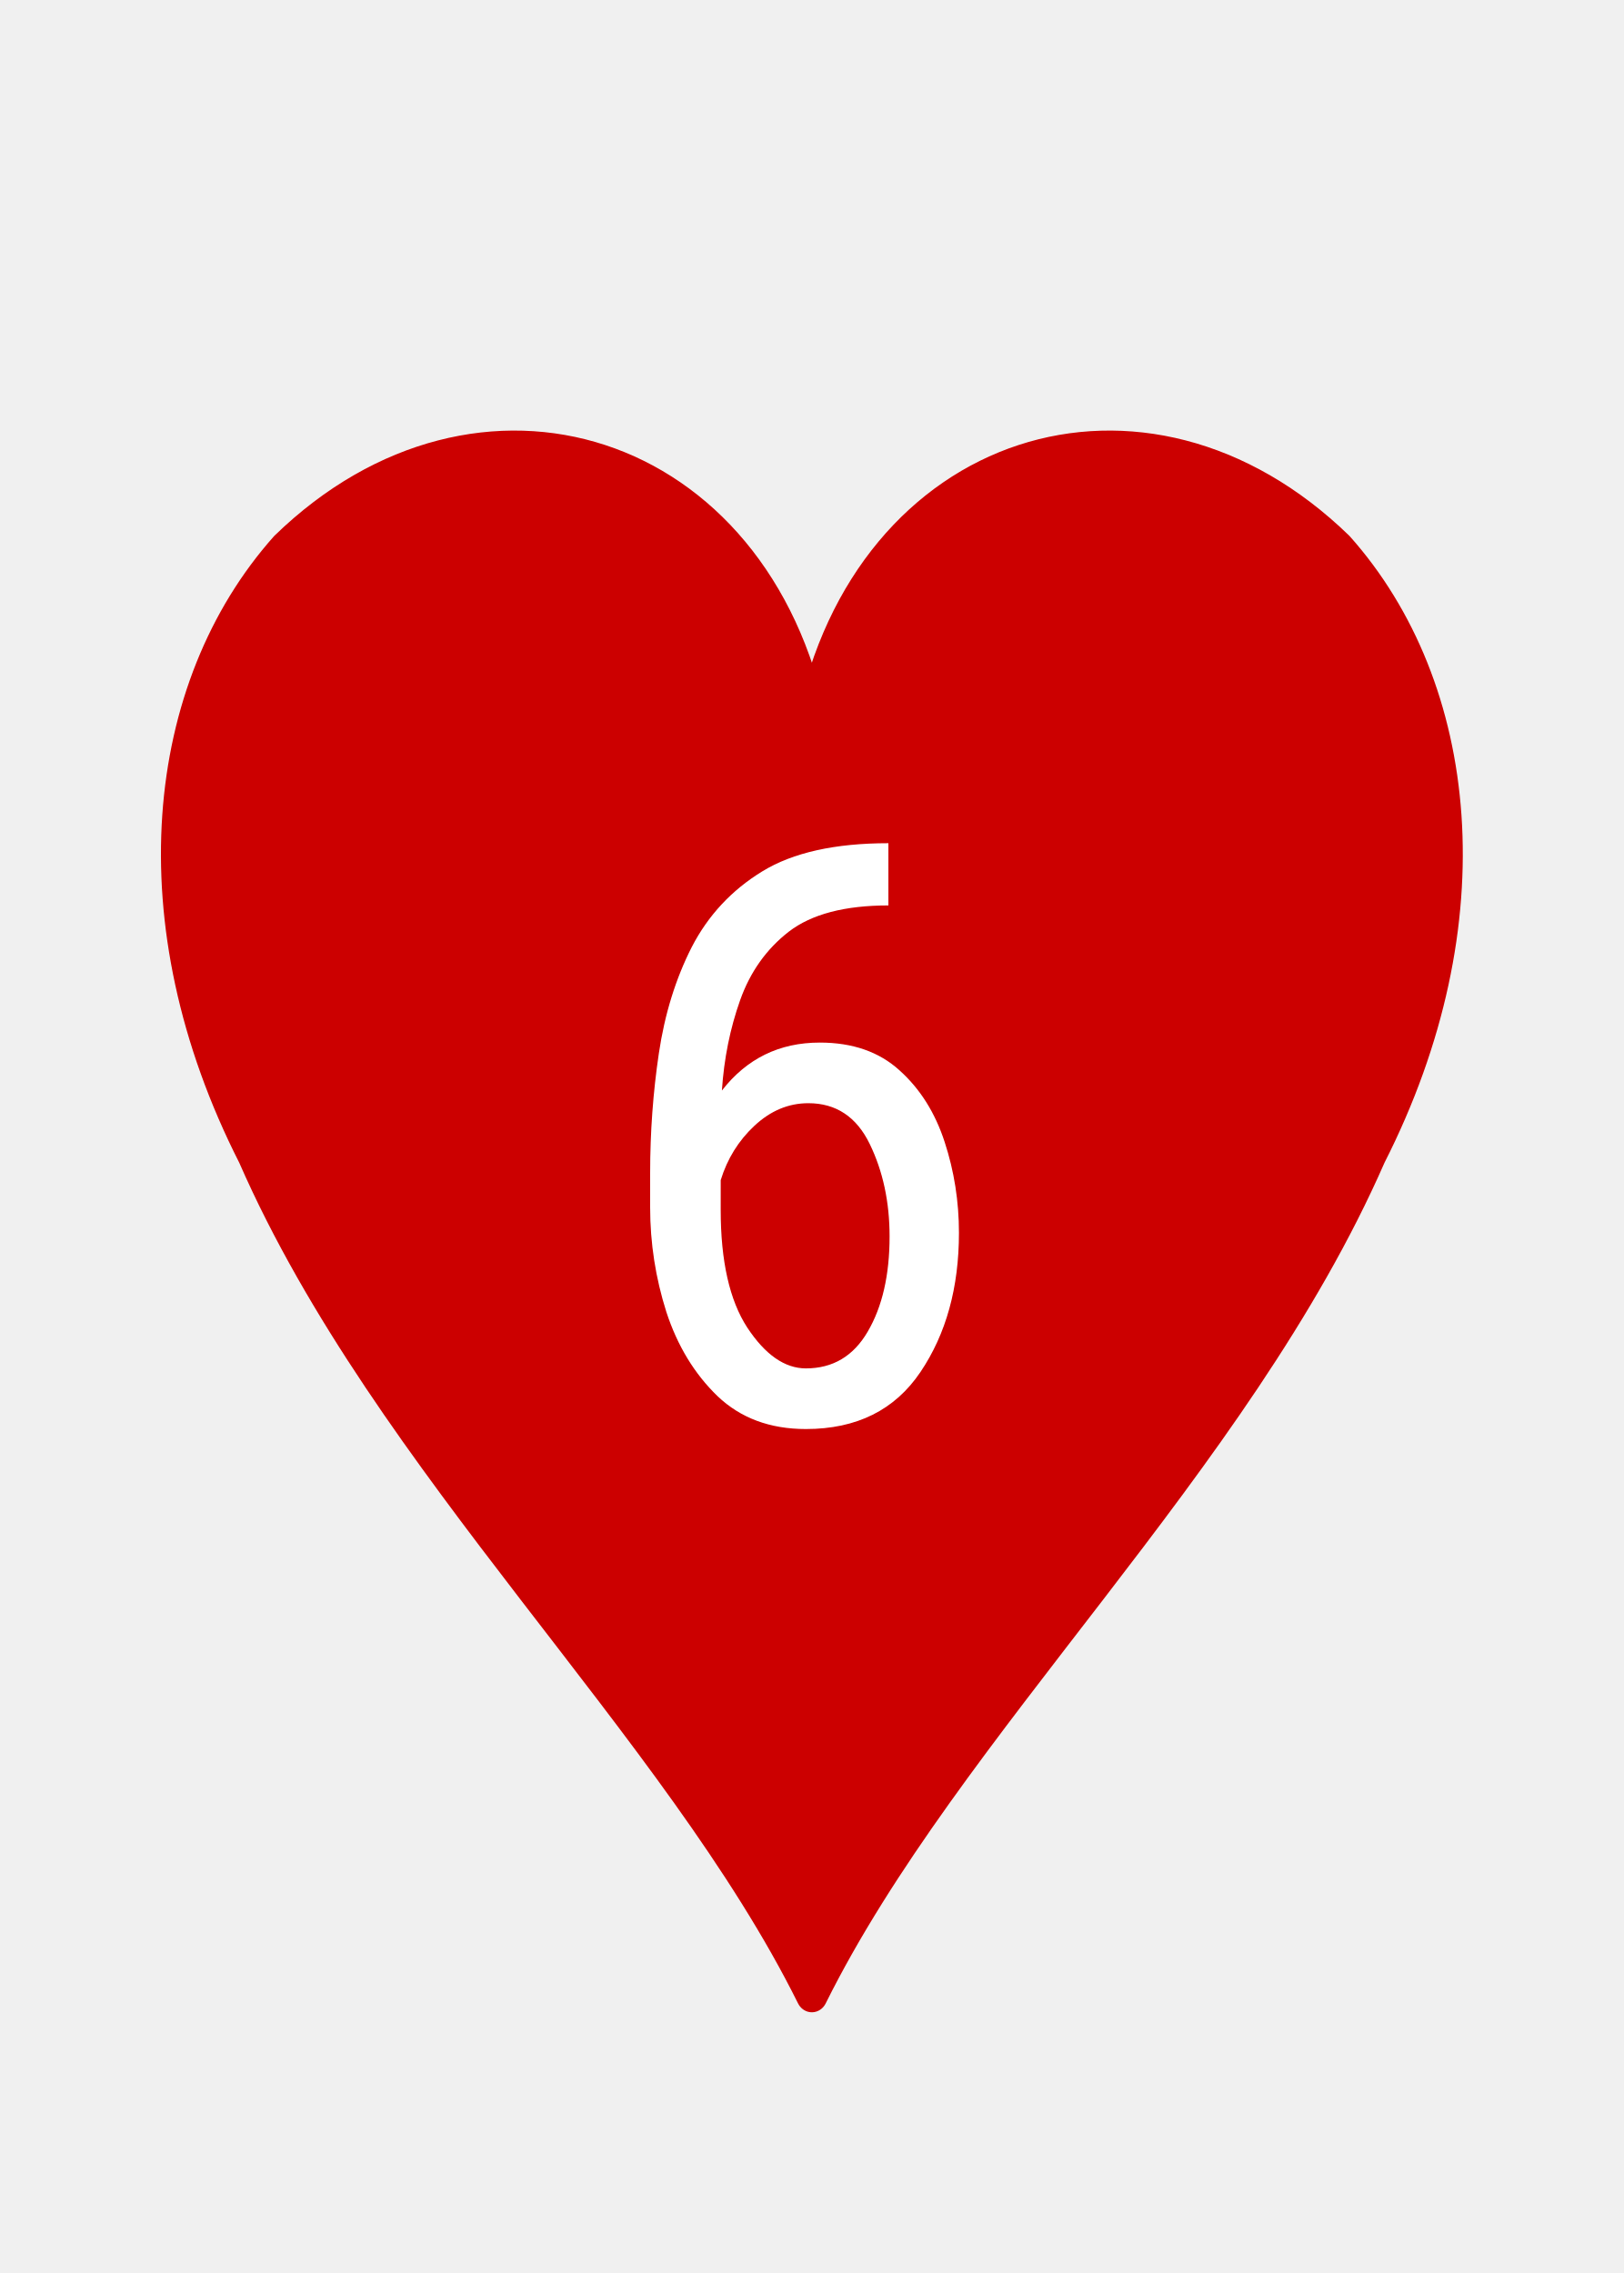
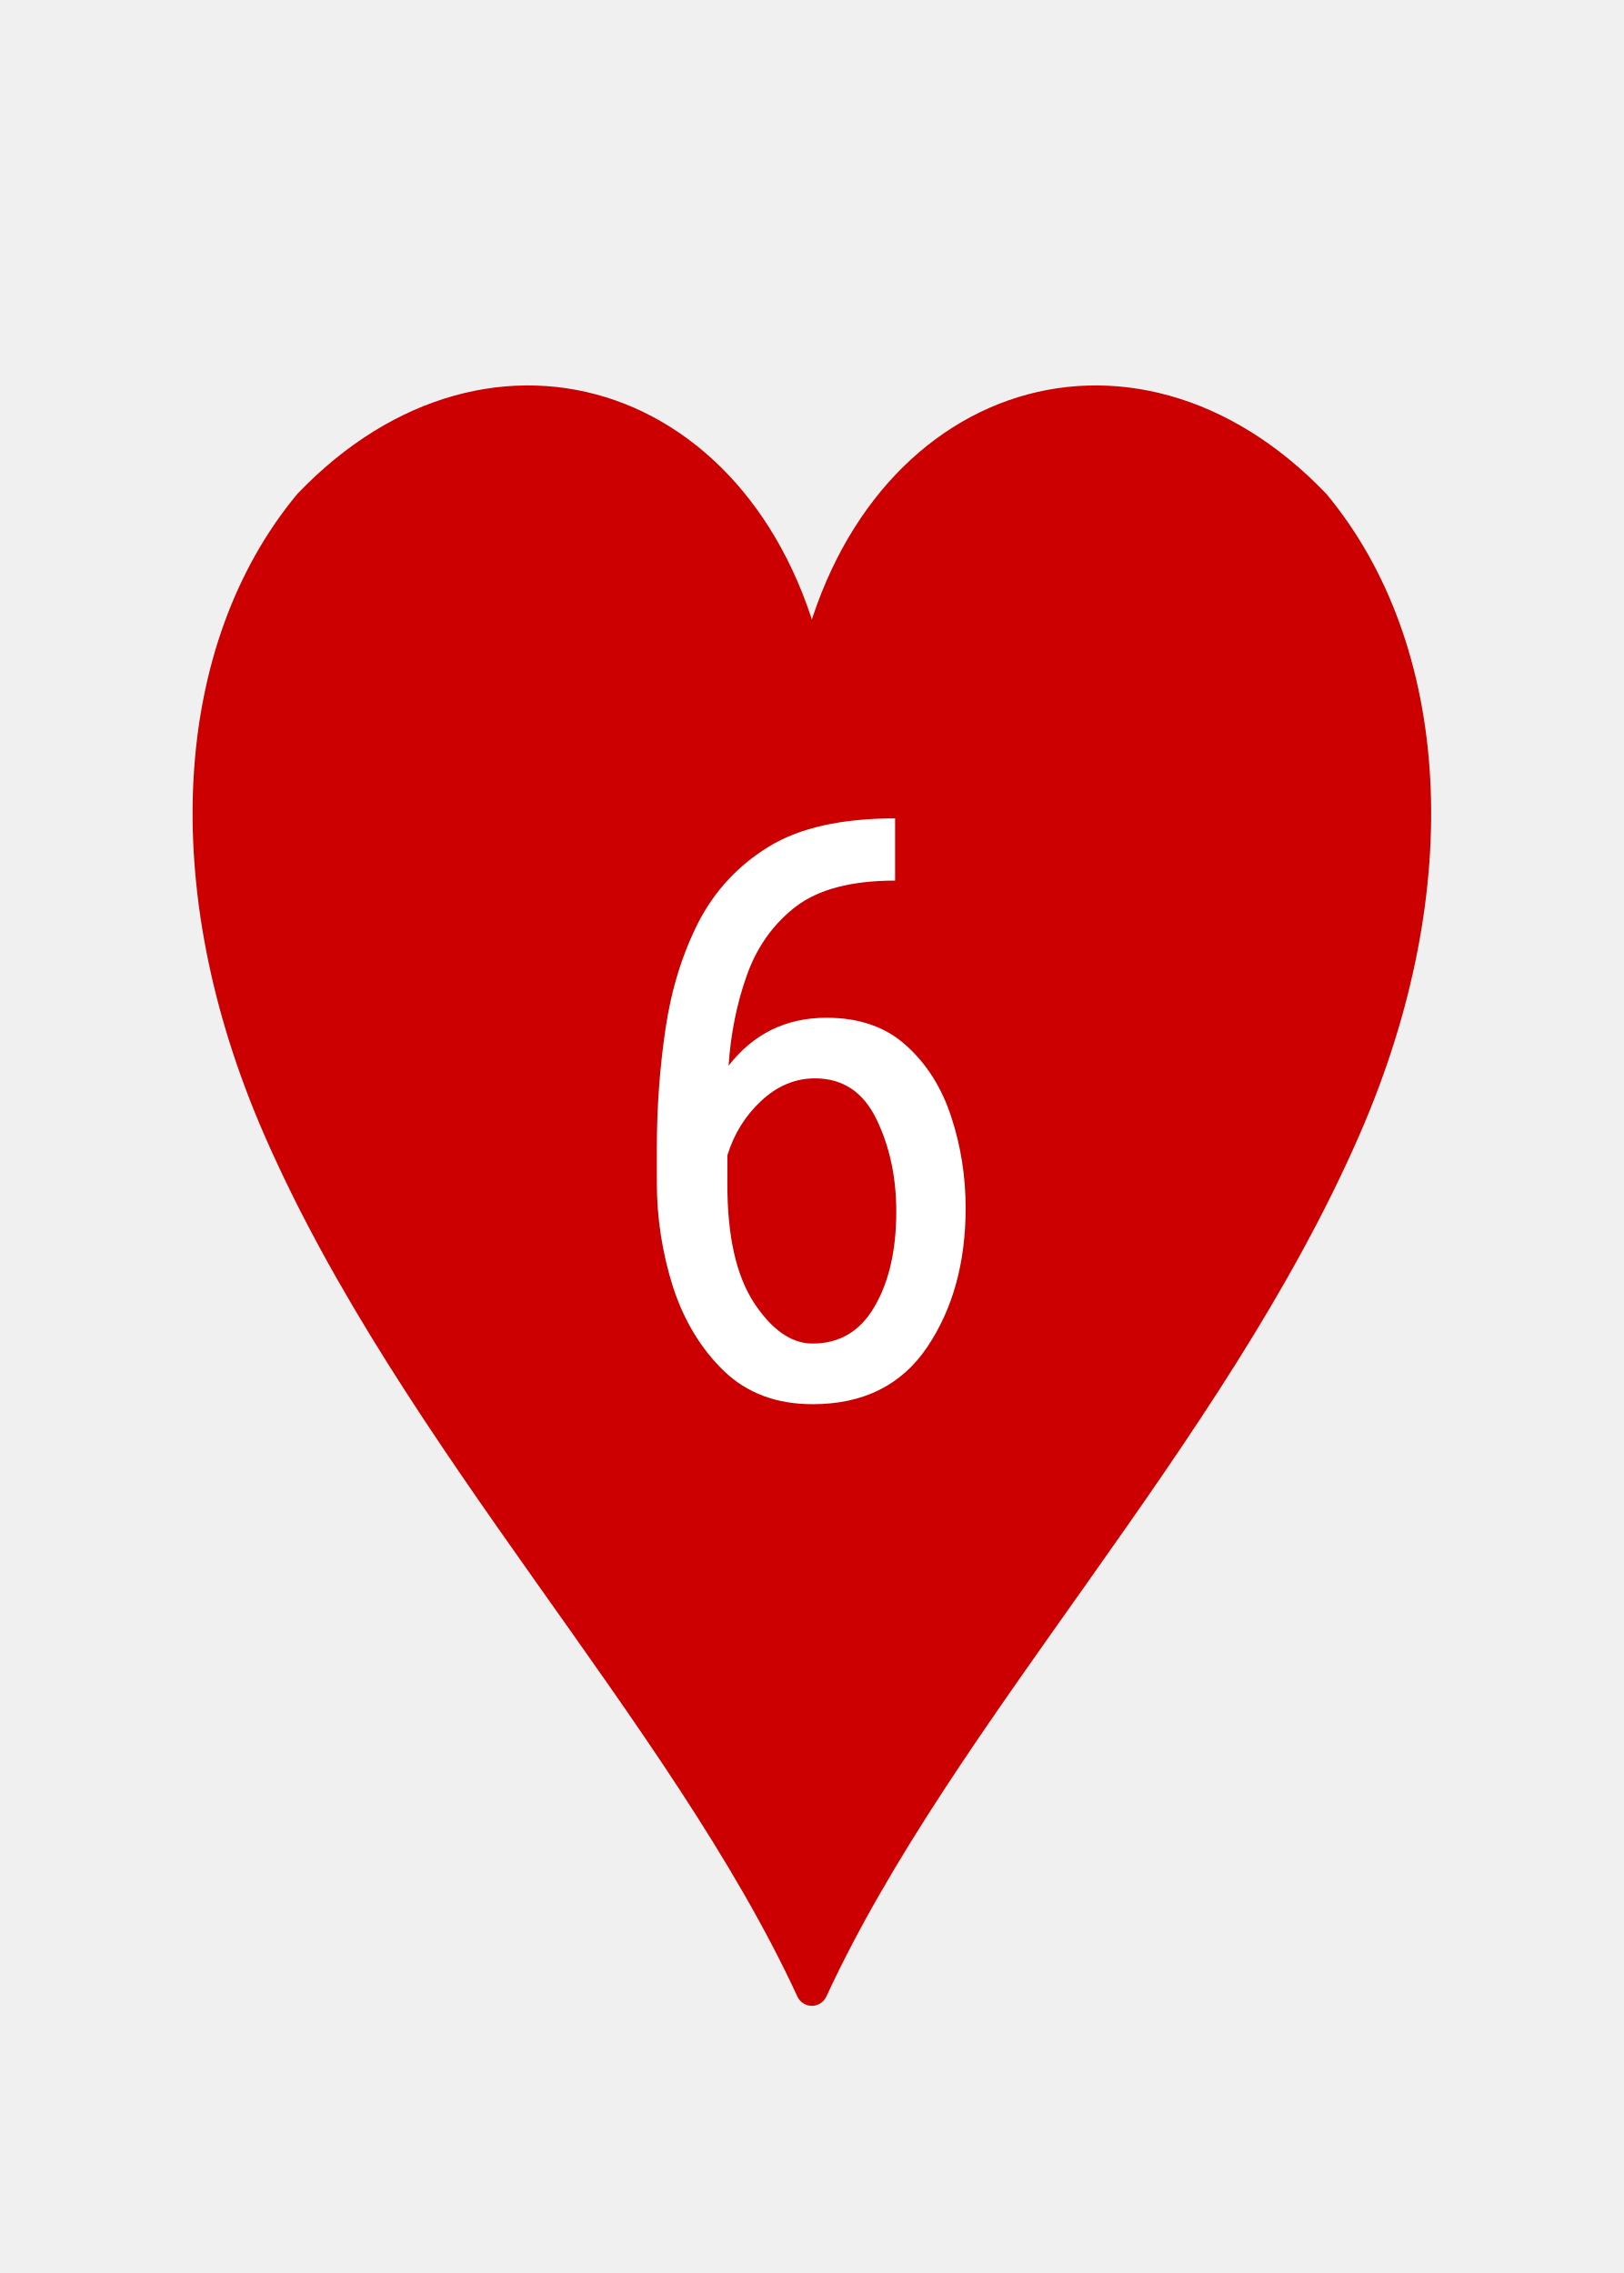
<svg xmlns="http://www.w3.org/2000/svg" width="100mm" height="140mm" version="1.1" viewBox="0 0 100 140">
-   <path transform="matrix(1.3327 0 0 1.4311 .022343 -2.3254)" d="m37.5 87.506c-6.227-11.679-19.614-22.969-25.816-36.169-5.49-10.062-4.282-20.099 1.476-26.125 8.995-8.142 21.772-4.346 24.341 7.54 2.569-11.886 15.346-15.682 24.341-7.54 5.758 6.026 6.966 16.063 1.476 26.125-6.202 13.2-19.589 24.49-25.816 36.169z" fill="#c00" fill-rule="evenodd" stroke="#c00" stroke-linecap="round" stroke-linejoin="round" stroke-width="1.448" style="paint-order:stroke markers fill" />
+   <path class="UnoptimicedTransforms" transform="matrix(.97947 0 0 1 1.0263 -1.5875)" d="m50 124.12c-8.086-17.14-24.996-33.906-33.525-53.083-6.66-14.976-5.56-29.498 1.916-38.342 11.681-11.949 28.273-6.378 31.609 11.066 3.336-17.444 19.928-23.015 31.609-11.066 7.477 8.844 8.577 23.365 1.916 38.342-8.529 19.177-25.439 35.943-33.525 53.083z" fill="#c00" fill-rule="evenodd" stroke="#c00" stroke-linecap="round" stroke-linejoin="round" stroke-width="2.021" style="paint-order:stroke markers fill" />
  <g fill="#fff" aria-label="6">
-     <path d="m59.058 75.933q0 5.054-2.368 8.569t-7.056 3.516q-3.32 0-5.444-2.026-2.124-2.051-3.149-5.176-1.001-3.149-1.001-6.445v-2.124q0-3.76 0.537-7.373 0.537-3.613 2.026-6.543 1.514-2.93 4.346-4.663 2.832-1.733 7.764-1.733v3.833q-4.028 0-6.128 1.611-2.075 1.611-3.003 4.224-0.928 2.612-1.123 5.566 2.295-2.954 6.03-2.954 3.027 0 4.907 1.709 1.904 1.709 2.783 4.419 0.879 2.686 0.879 5.591zm-14.673-1.416q0 4.736 1.636 7.251 1.66 2.515 3.613 2.515 2.49 0 3.809-2.271 1.343-2.295 1.343-5.859 0-3.174-1.221-5.689-1.221-2.515-3.784-2.515-1.831 0-3.32 1.392-1.465 1.367-2.075 3.345z" />
+     <path d="m59.47 74.403q0 5.054-2.368 8.569t-7.056 3.516q-3.32 0-5.444-2.026-2.124-2.051-3.149-5.176-1.001-3.149-1.001-6.445v-2.124q0-3.76 0.537-7.373 0.537-3.613 2.026-6.543 1.514-2.93 4.346-4.663 2.832-1.733 7.764-1.733v3.833q-4.028 0-6.128 1.611-2.075 1.611-3.003 4.224-0.928 2.612-1.123 5.566 2.295-2.954 6.03-2.954 3.027 0 4.907 1.709 1.904 1.709 2.783 4.419 0.879 2.686 0.879 5.591zm-14.673-1.416q0 4.736 1.636 7.251 1.66 2.515 3.613 2.515 2.49 0 3.809-2.271 1.343-2.295 1.343-5.859 0-3.174-1.221-5.689-1.221-2.515-3.784-2.515-1.831 0-3.32 1.392-1.465 1.367-2.075 3.345z" />
  </g>
</svg>
